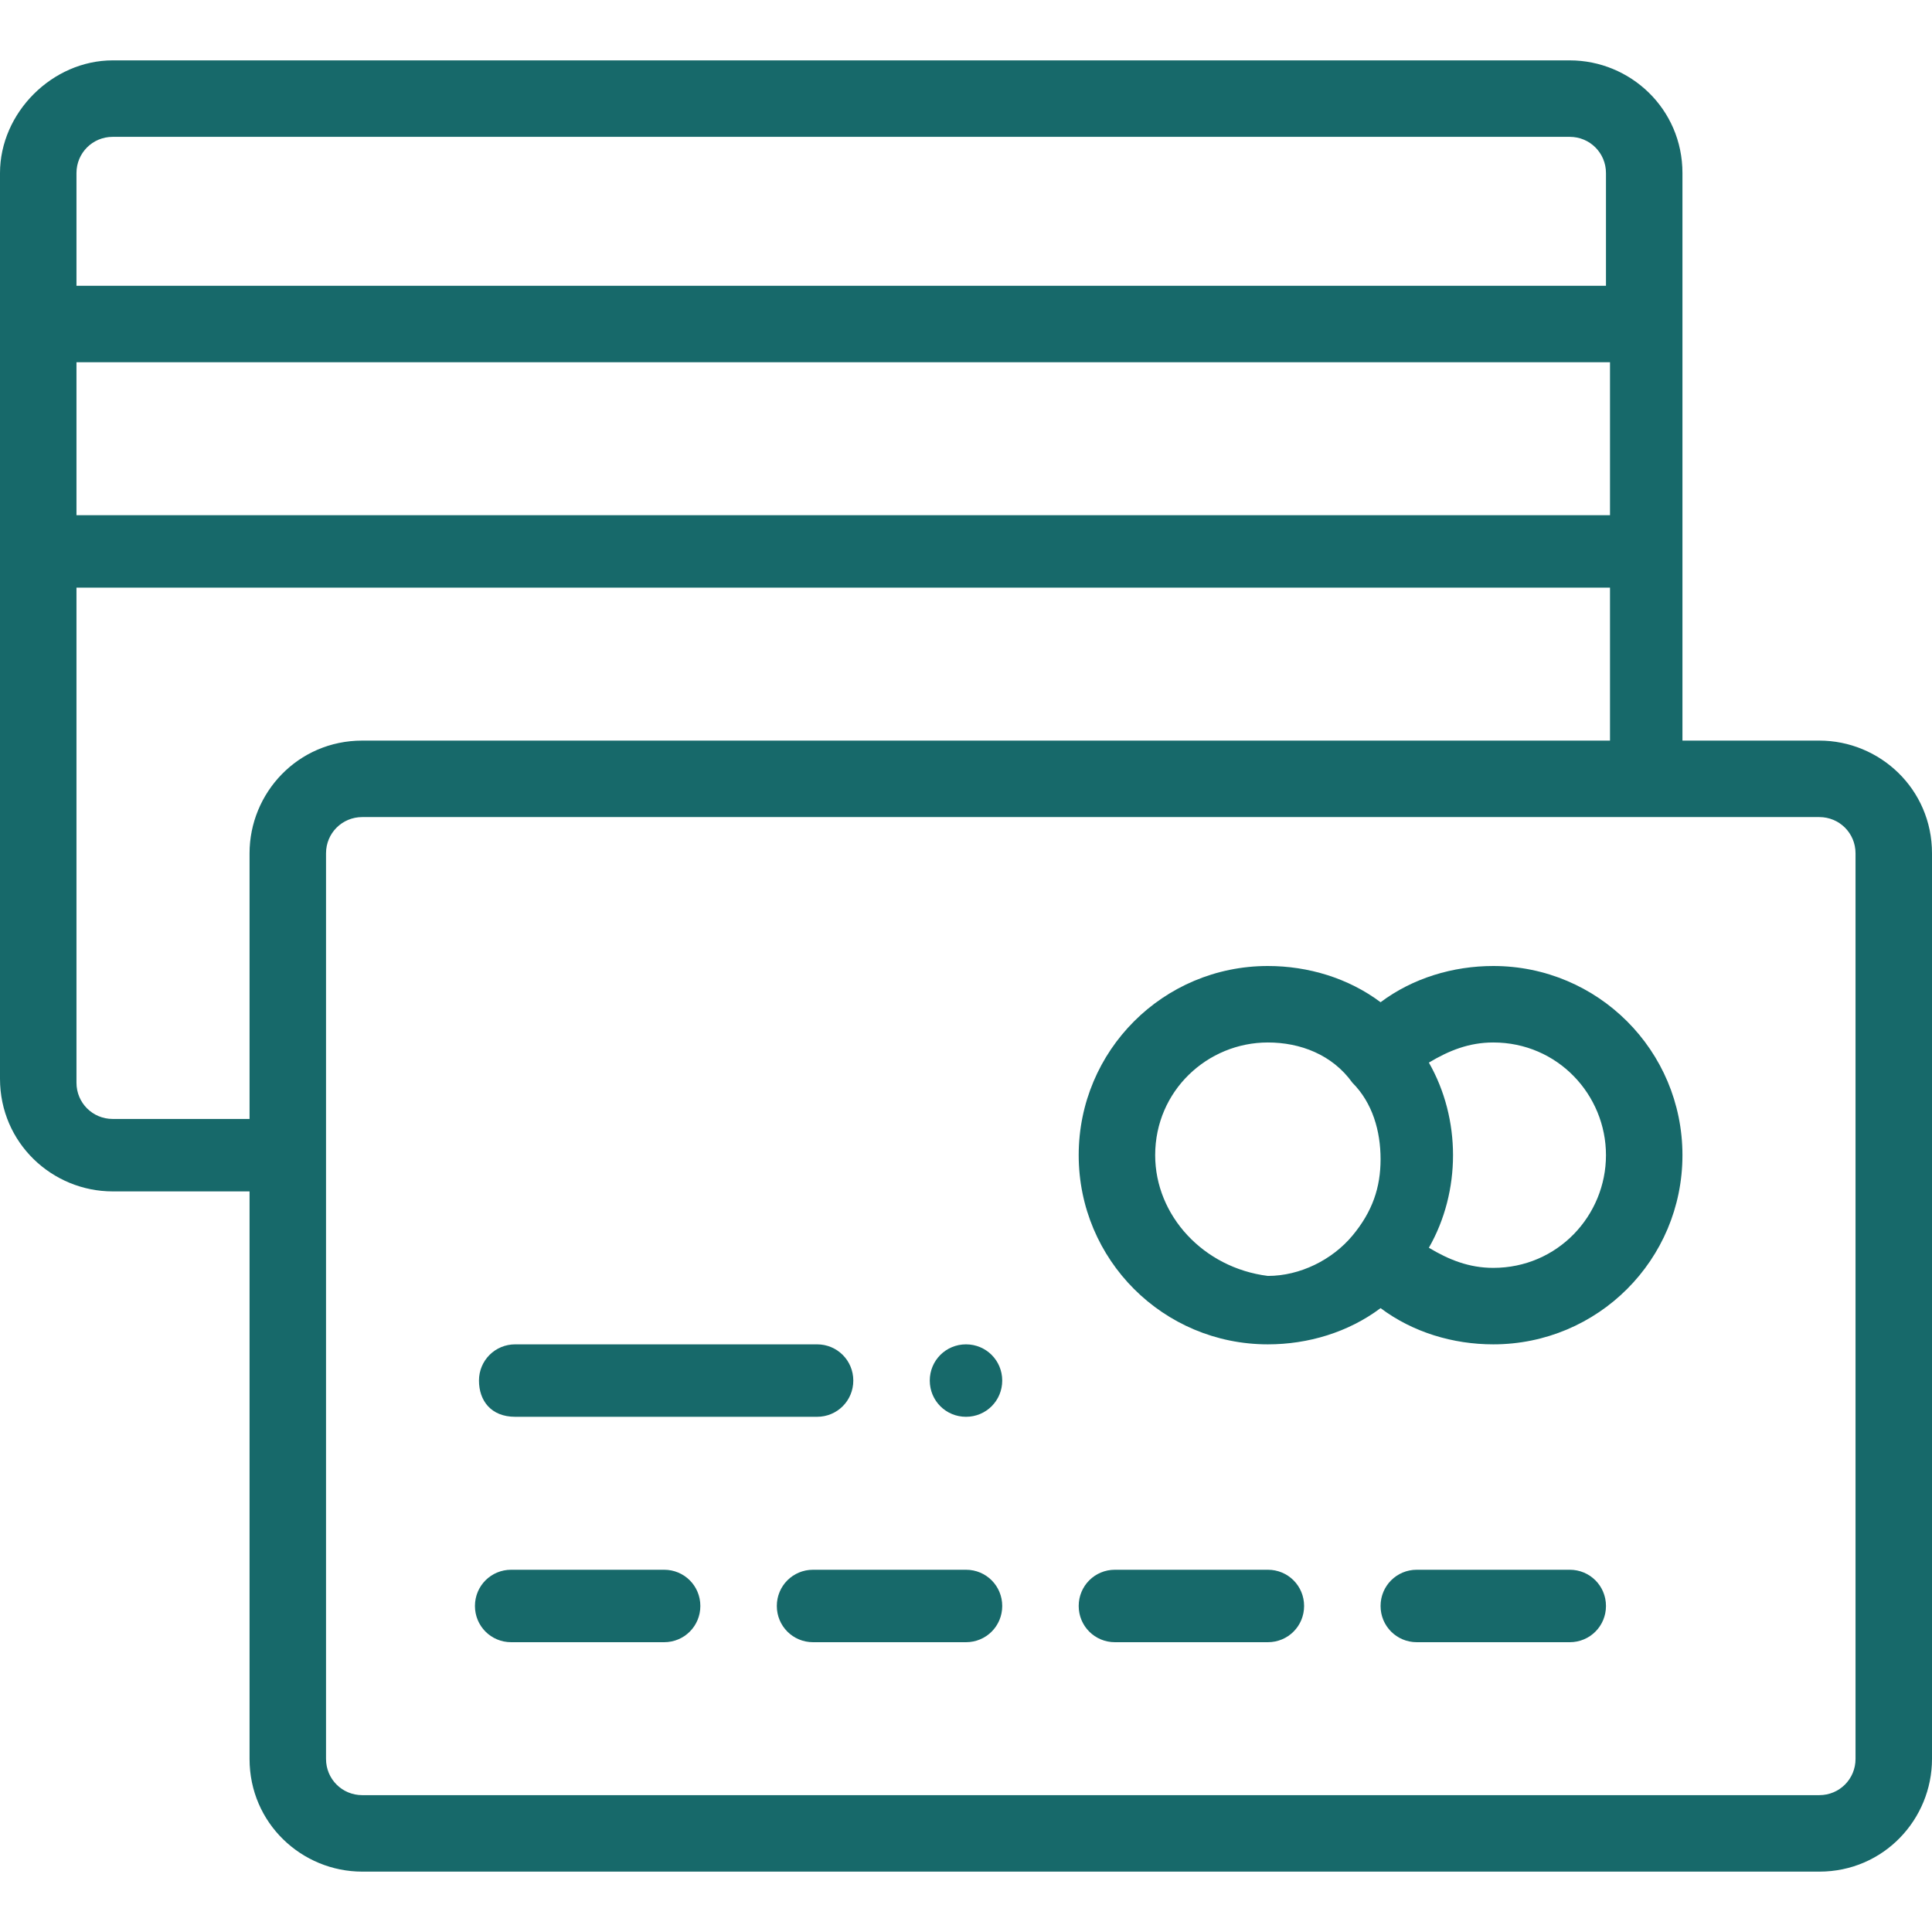
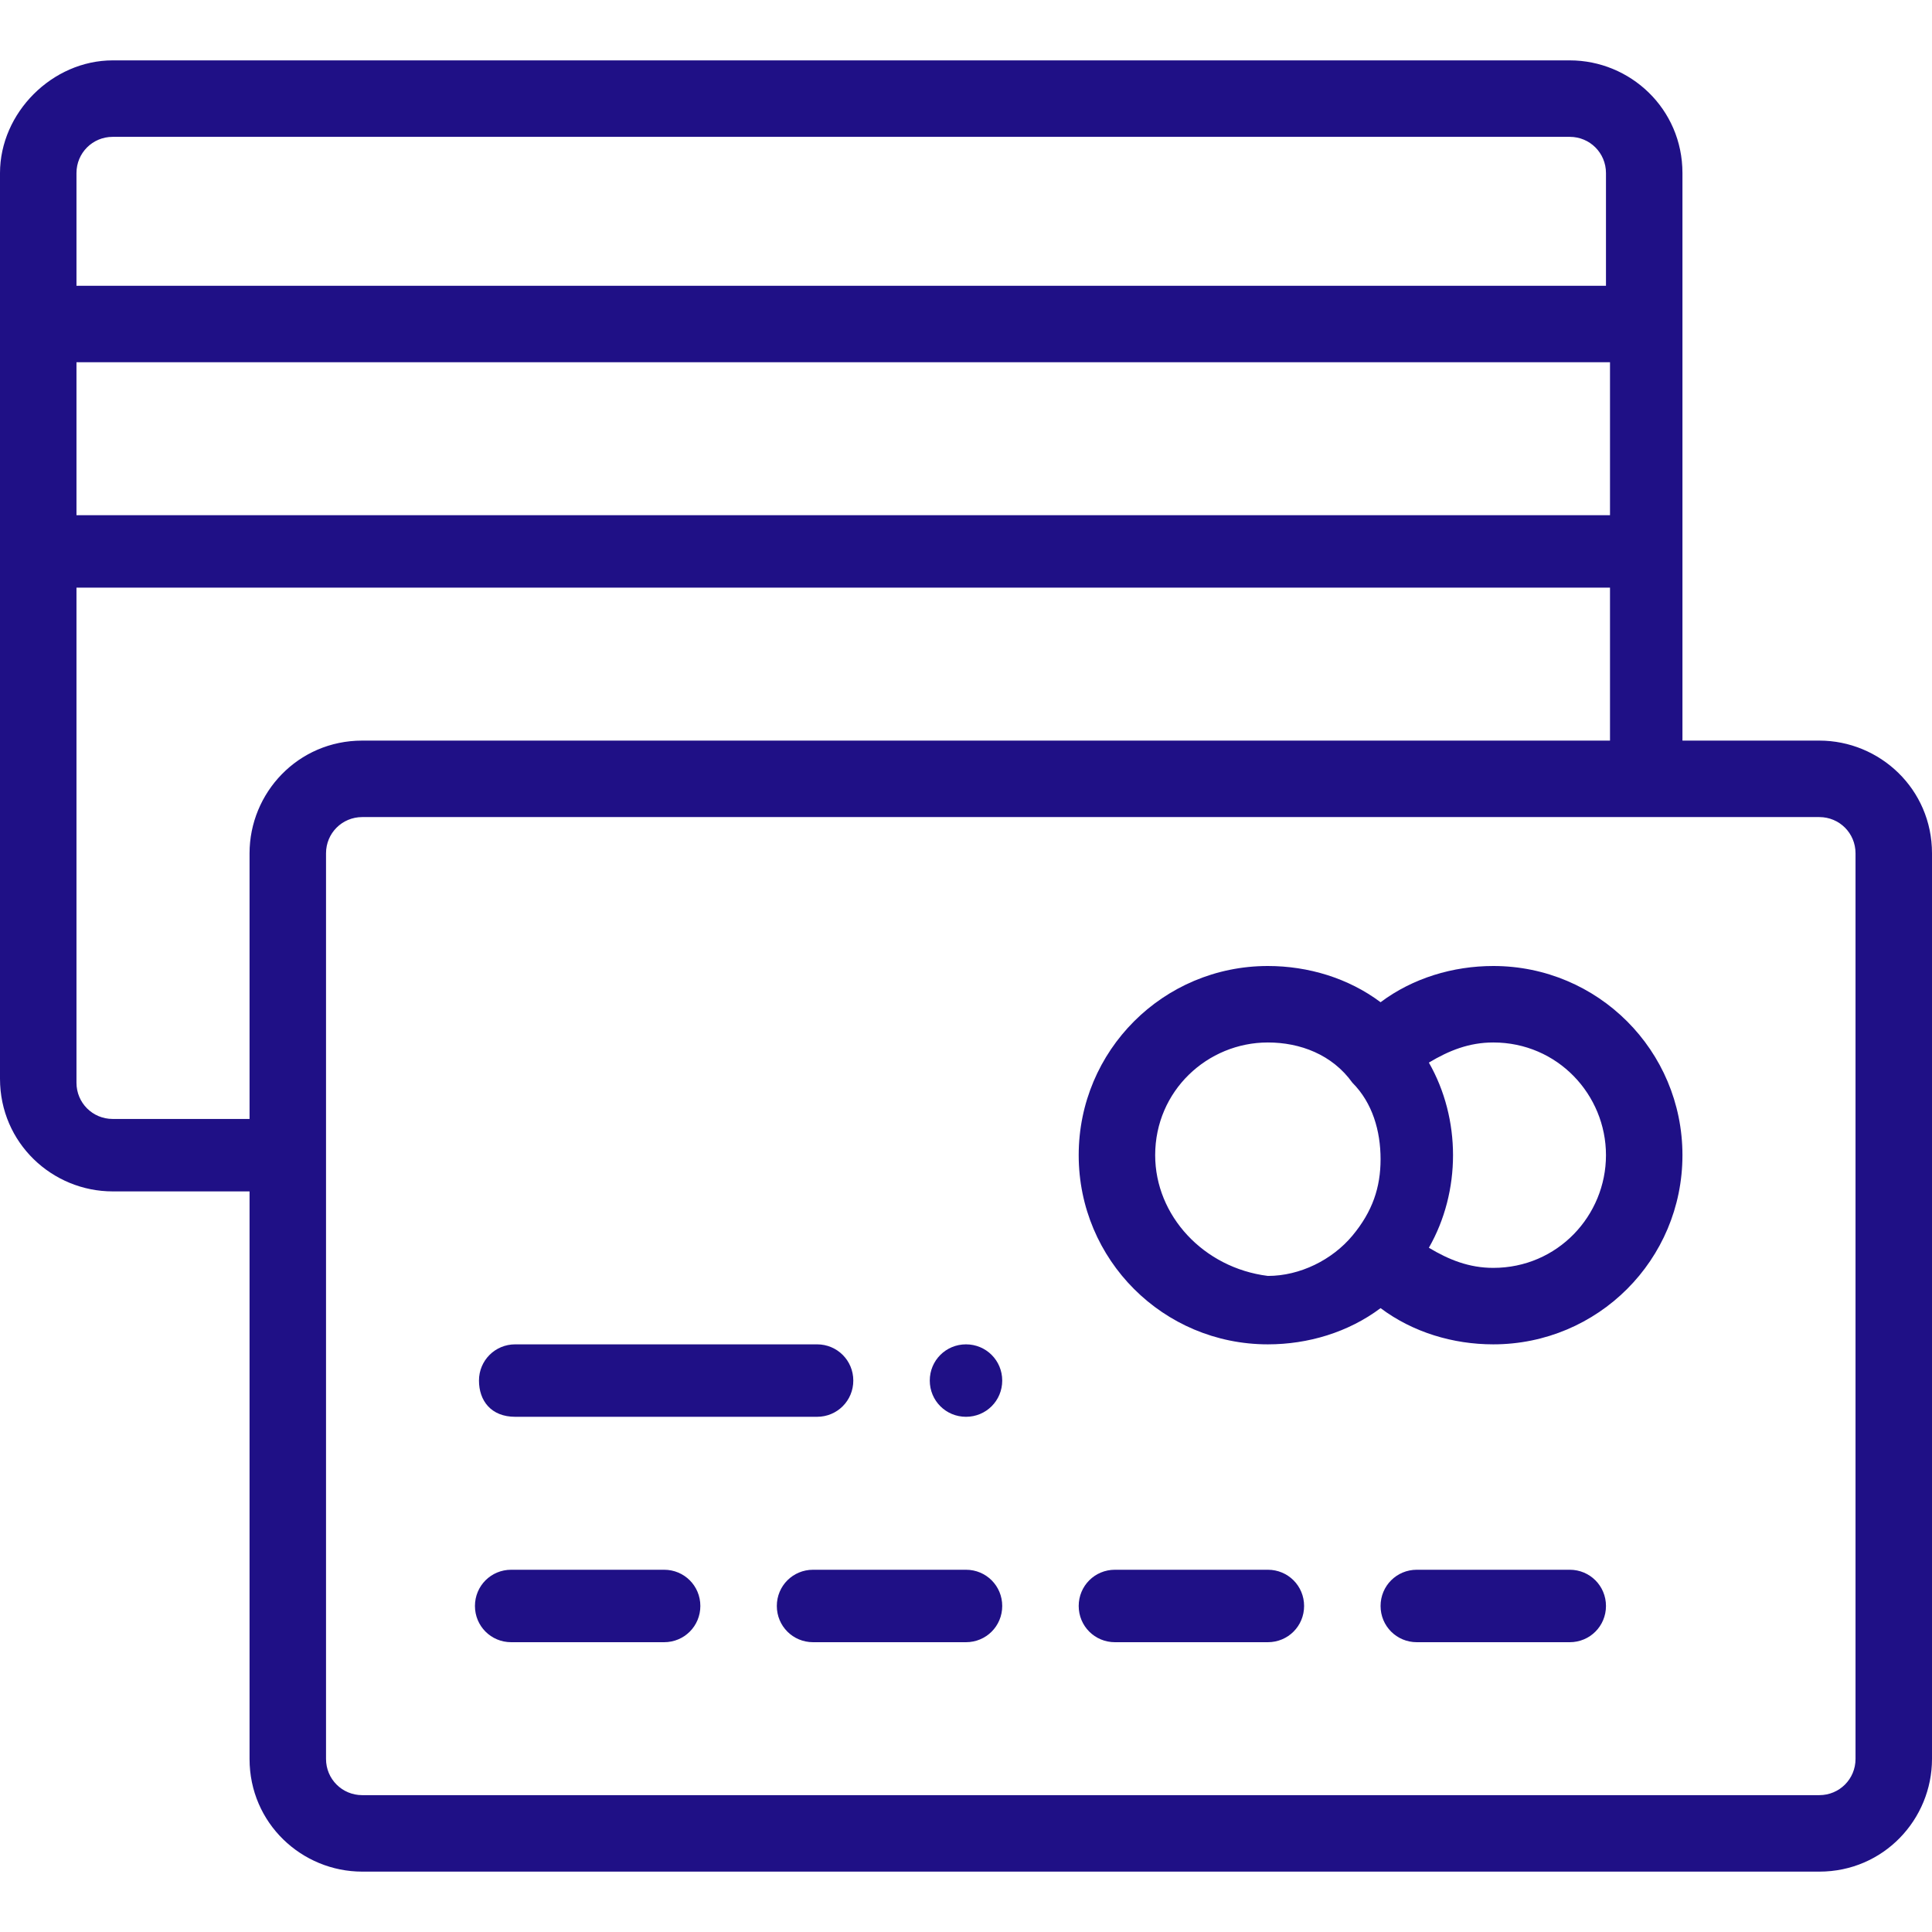
<svg xmlns="http://www.w3.org/2000/svg" version="1.1" id="Layer_1" x="0px" y="0px" viewBox="0 0 48 48" style="enable-background:new 0 0 48 48;" xml:space="preserve">
  <style type="text/css">
- 	.st0{fill:#17696A;}
+ 	.st0{fill:#1f1086;}
</style>
  <path class="st0" d="M24,33.4c-0.5,0-0.9,0.4-0.9,0.9s0.4,0.9,0.9,0.9s0.9-0.4,0.9-0.9S24.5,33.4,24,33.4z" />
  <path class="st0" d="M45.2,18.4h-3.4c0-3.1,0-11,0-14.1c0-1.6-1.3-2.8-2.8-2.8H2.8C1.3,1.5,0,2.8,0,4.3v22.5c0,1.6,1.3,2.8,2.8,2.8  h3.4v14.1c0,1.6,1.3,2.8,2.8,2.8h36.2c1.6,0,2.8-1.3,2.8-2.8V21.2C48,19.6,46.7,18.4,45.2,18.4z M1.9,9h38.1v3.8H1.9V9z M2.8,3.4H39  c0.5,0,0.9,0.4,0.9,0.9v2.8H1.9V4.3C1.9,3.8,2.3,3.4,2.8,3.4z M2.8,27.8c-0.5,0-0.9-0.4-0.9-0.9V14.6h38.1v3.8H9  c-1.6,0-2.8,1.3-2.8,2.8v6.6H2.8z M46.1,43.7c0,0.5-0.4,0.9-0.9,0.9H9c-0.5,0-0.9-0.4-0.9-0.9V21.2c0-0.5,0.4-0.9,0.9-0.9h36.2  c0.5,0,0.9,0.4,0.9,0.9V43.7z" />
  <path class="st0" d="M37.1,24c-1,0-2,0.3-2.8,0.9c-0.8-0.6-1.8-0.9-2.8-0.9c-2.6,0-4.7,2.1-4.7,4.7s2.1,4.7,4.7,4.7  c1,0,2-0.3,2.8-0.9c0.8,0.6,1.8,0.9,2.8,0.9c2.6,0,4.7-2.1,4.7-4.7S39.7,24,37.1,24z M28.7,28.7c0-1.6,1.3-2.8,2.8-2.8  c0.8,0,1.6,0.3,2.1,1c0,0,0,0,0,0c0.5,0.5,0.7,1.2,0.7,1.9s-0.2,1.3-0.7,1.9c-0.5,0.6-1.3,1-2.1,1C29.9,31.5,28.7,30.2,28.7,28.7z   M37.1,31.5c-0.6,0-1.1-0.2-1.6-0.5c0.4-0.7,0.6-1.5,0.6-2.3s-0.2-1.6-0.6-2.3c0.5-0.3,1-0.5,1.6-0.5c1.6,0,2.8,1.3,2.8,2.8  S38.7,31.5,37.1,31.5z" />
  <path class="st0" d="M16.5,39h-3.8c-0.5,0-0.9,0.4-0.9,0.9s0.4,0.9,0.9,0.9h3.8c0.5,0,0.9-0.4,0.9-0.9S17,39,16.5,39z" />
  <path class="st0" d="M24,39h-3.8c-0.5,0-0.9,0.4-0.9,0.9s0.4,0.9,0.9,0.9H24c0.5,0,0.9-0.4,0.9-0.9S24.5,39,24,39z" />
  <path class="st0" d="M31.5,39h-3.8c-0.5,0-0.9,0.4-0.9,0.9s0.4,0.9,0.9,0.9h3.8c0.5,0,0.9-0.4,0.9-0.9S32,39,31.5,39z" />
  <path class="st0" d="M39,39h-3.8c-0.5,0-0.9,0.4-0.9,0.9s0.4,0.9,0.9,0.9H39c0.5,0,0.9-0.4,0.9-0.9S39.5,39,39,39z" />
  <path class="st0" d="M12.8,35.2h7.5c0.5,0,0.9-0.4,0.9-0.9s-0.4-0.9-0.9-0.9h-7.5c-0.5,0-0.9,0.4-0.9,0.9S12.2,35.2,12.8,35.2z" />
</svg>
